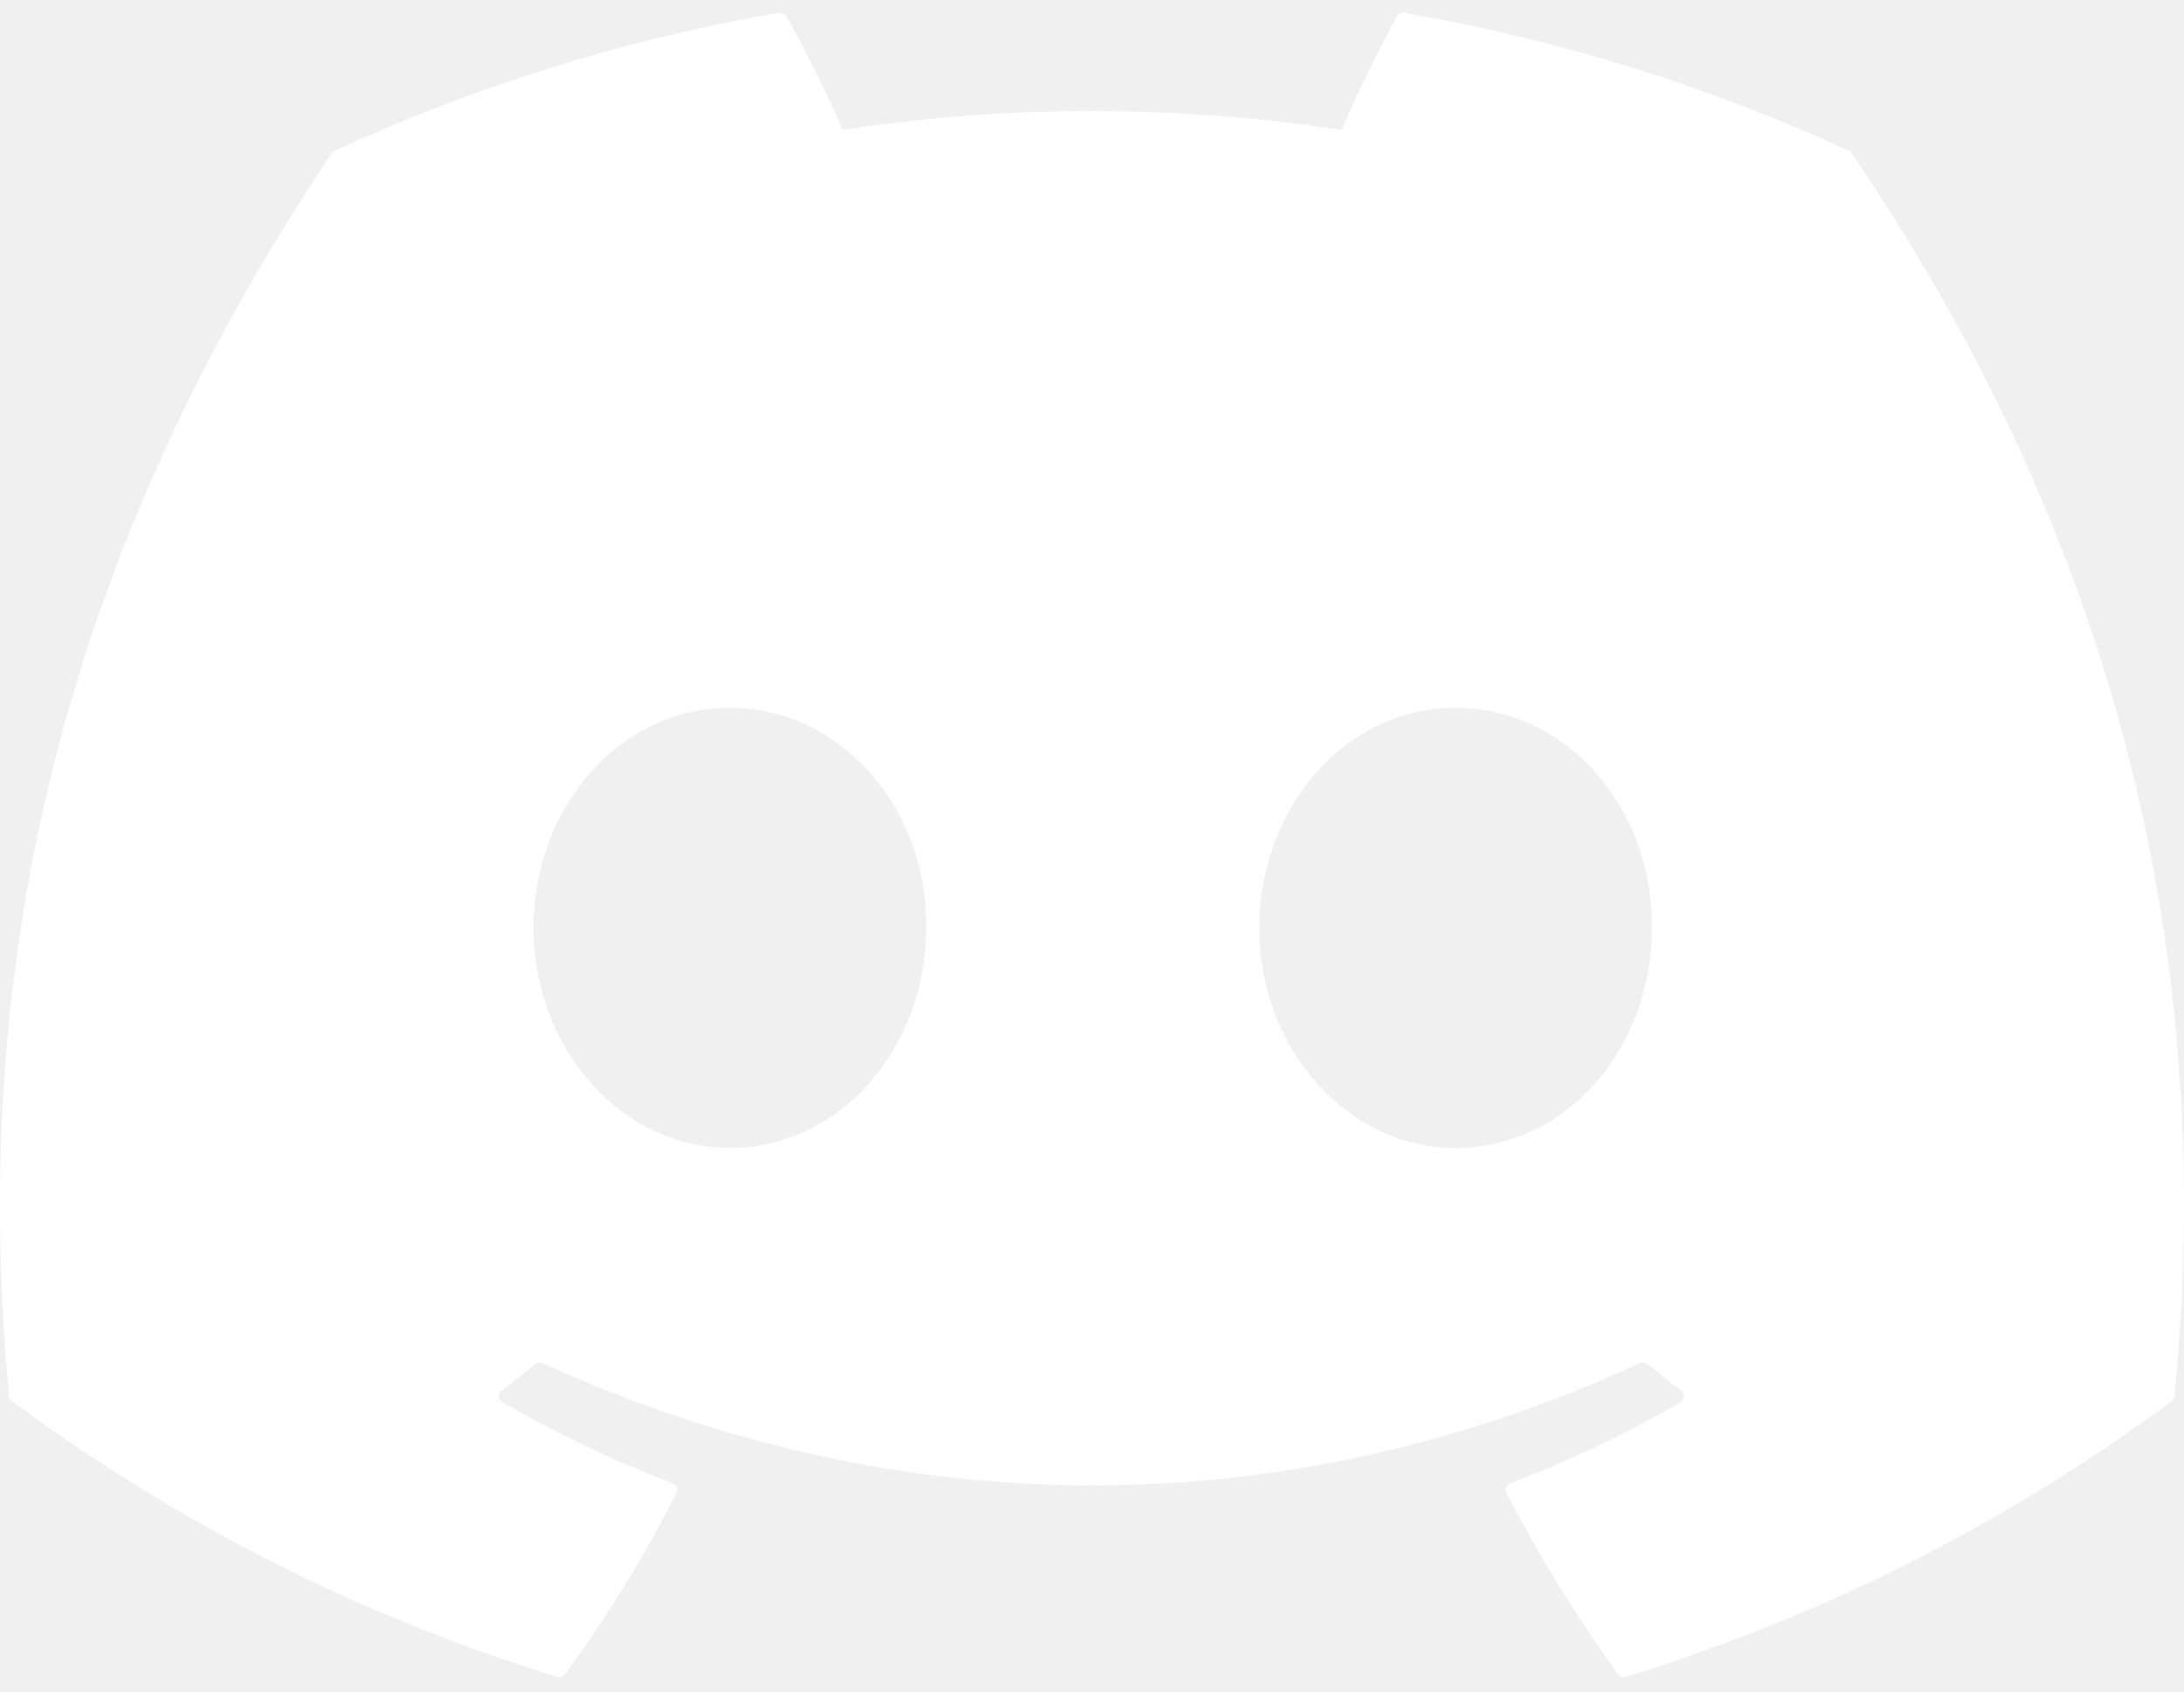
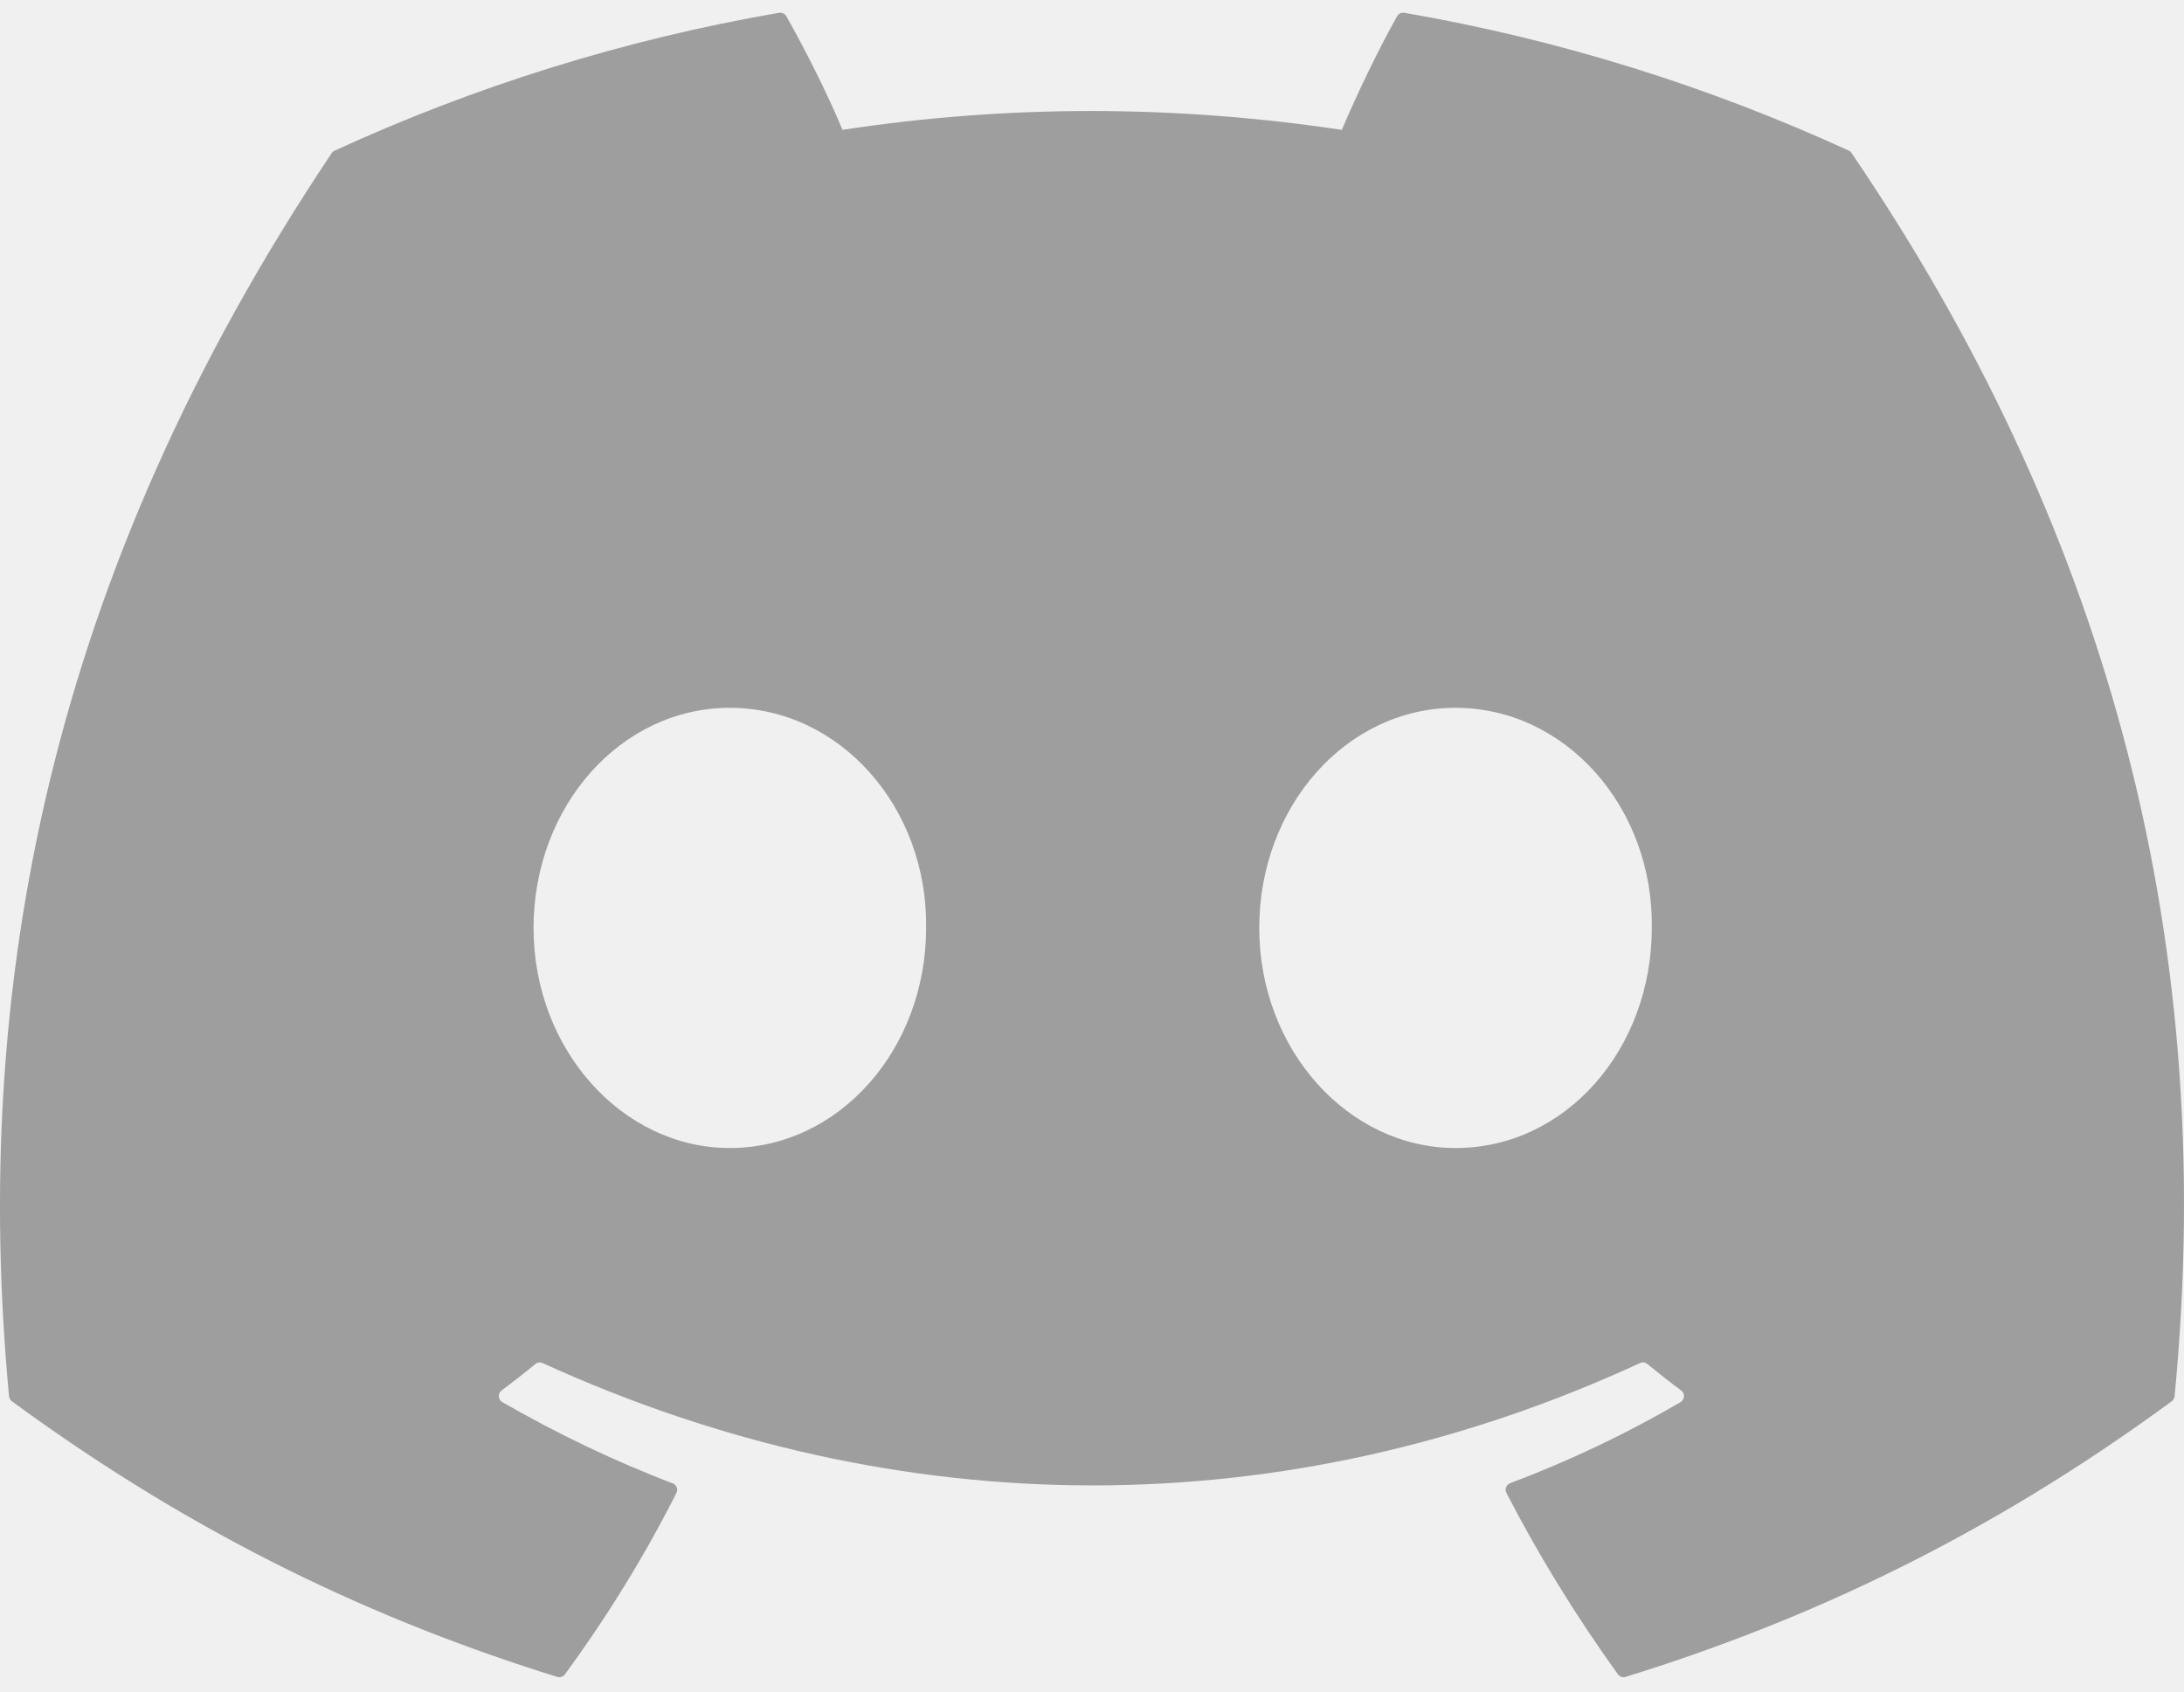
<svg xmlns="http://www.w3.org/2000/svg" width="71" height="55" viewBox="0 0 71 55" fill="none">
  <g clip-path="url(#clip0)">
-     <path d="M60.105 4.898C55.579 2.821 50.727 1.292 45.653 0.415C45.56 0.399 45.468 0.441 45.42 0.525C44.796 1.635 44.105 3.083 43.621 4.222C38.164 3.405 32.734 3.405 27.389 4.222C26.905 3.058 26.189 1.635 25.562 0.525C25.514 0.444 25.422 0.401 25.329 0.415C20.258 1.289 15.406 2.819 10.878 4.898C10.838 4.915 10.805 4.943 10.783 4.979C1.578 18.731 -0.944 32.144 0.293 45.391C0.299 45.456 0.335 45.518 0.386 45.558C6.459 50.017 12.341 52.725 18.115 54.52C18.207 54.548 18.305 54.514 18.364 54.438C19.73 52.573 20.947 50.606 21.991 48.538C22.052 48.417 21.994 48.273 21.868 48.226C19.937 47.493 18.098 46.6 16.329 45.586C16.189 45.504 16.178 45.304 16.307 45.208C16.679 44.929 17.051 44.639 17.407 44.346C17.471 44.293 17.561 44.281 17.636 44.315C29.256 49.62 41.835 49.62 53.318 44.315C53.394 44.279 53.483 44.29 53.55 44.343C53.906 44.636 54.278 44.929 54.653 45.208C54.782 45.304 54.773 45.504 54.633 45.586C52.865 46.62 51.026 47.493 49.092 48.223C48.966 48.271 48.91 48.417 48.972 48.538C50.038 50.603 51.255 52.57 52.596 54.435C52.652 54.514 52.753 54.548 52.845 54.52C58.646 52.725 64.529 50.017 70.602 45.558C70.655 45.518 70.689 45.459 70.694 45.394C72.175 30.079 68.215 16.776 60.197 4.982C60.177 4.943 60.144 4.915 60.105 4.898ZM23.726 37.325C20.228 37.325 17.345 34.114 17.345 30.169C17.345 26.225 20.172 23.013 23.726 23.013C27.308 23.013 30.163 26.253 30.107 30.169C30.107 34.114 27.28 37.325 23.726 37.325ZM47.318 37.325C43.82 37.325 40.937 34.114 40.937 30.169C40.937 26.225 43.764 23.013 47.318 23.013C50.9 23.013 53.755 26.253 53.699 30.169C53.699 34.114 50.9 37.325 47.318 37.325Z" fill="#ffffff" />
+     <path d="M60.105 4.898C55.579 2.821 50.727 1.292 45.653 0.415C45.56 0.399 45.468 0.441 45.42 0.525C44.796 1.635 44.105 3.083 43.621 4.222C38.164 3.405 32.734 3.405 27.389 4.222C26.905 3.058 26.189 1.635 25.562 0.525C25.514 0.444 25.422 0.401 25.329 0.415C20.258 1.289 15.406 2.819 10.878 4.898C10.838 4.915 10.805 4.943 10.783 4.979C1.578 18.731 -0.944 32.144 0.293 45.391C0.299 45.456 0.335 45.518 0.386 45.558C6.459 50.017 12.341 52.725 18.115 54.52C18.207 54.548 18.305 54.514 18.364 54.438C19.73 52.573 20.947 50.606 21.991 48.538C22.052 48.417 21.994 48.273 21.868 48.226C19.937 47.493 18.098 46.6 16.329 45.586C16.189 45.504 16.178 45.304 16.307 45.208C16.679 44.929 17.051 44.639 17.407 44.346C17.471 44.293 17.561 44.281 17.636 44.315C29.256 49.62 41.835 49.62 53.318 44.315C53.394 44.279 53.483 44.29 53.55 44.343C53.906 44.636 54.278 44.929 54.653 45.208C54.782 45.304 54.773 45.504 54.633 45.586C52.865 46.62 51.026 47.493 49.092 48.223C48.966 48.271 48.91 48.417 48.972 48.538C50.038 50.603 51.255 52.57 52.596 54.435C52.652 54.514 52.753 54.548 52.845 54.52C58.646 52.725 64.529 50.017 70.602 45.558C70.655 45.518 70.689 45.459 70.694 45.394C72.175 30.079 68.215 16.776 60.197 4.982C60.177 4.943 60.144 4.915 60.105 4.898ZM23.726 37.325C20.228 37.325 17.345 34.114 17.345 30.169C17.345 26.225 20.172 23.013 23.726 23.013C27.308 23.013 30.163 26.253 30.107 30.169C30.107 34.114 27.28 37.325 23.726 37.325ZM47.318 37.325C43.82 37.325 40.937 34.114 40.937 30.169C40.937 26.225 43.764 23.013 47.318 23.013C50.9 23.013 53.755 26.253 53.699 30.169C53.699 34.114 50.9 37.325 47.318 37.325Z" fill="#9e9e9e" />
  </g>
  <defs>
    <clipPath id="clip0">
      <rect width="71" height="55" fill="white" />
    </clipPath>
  </defs>
</svg>
